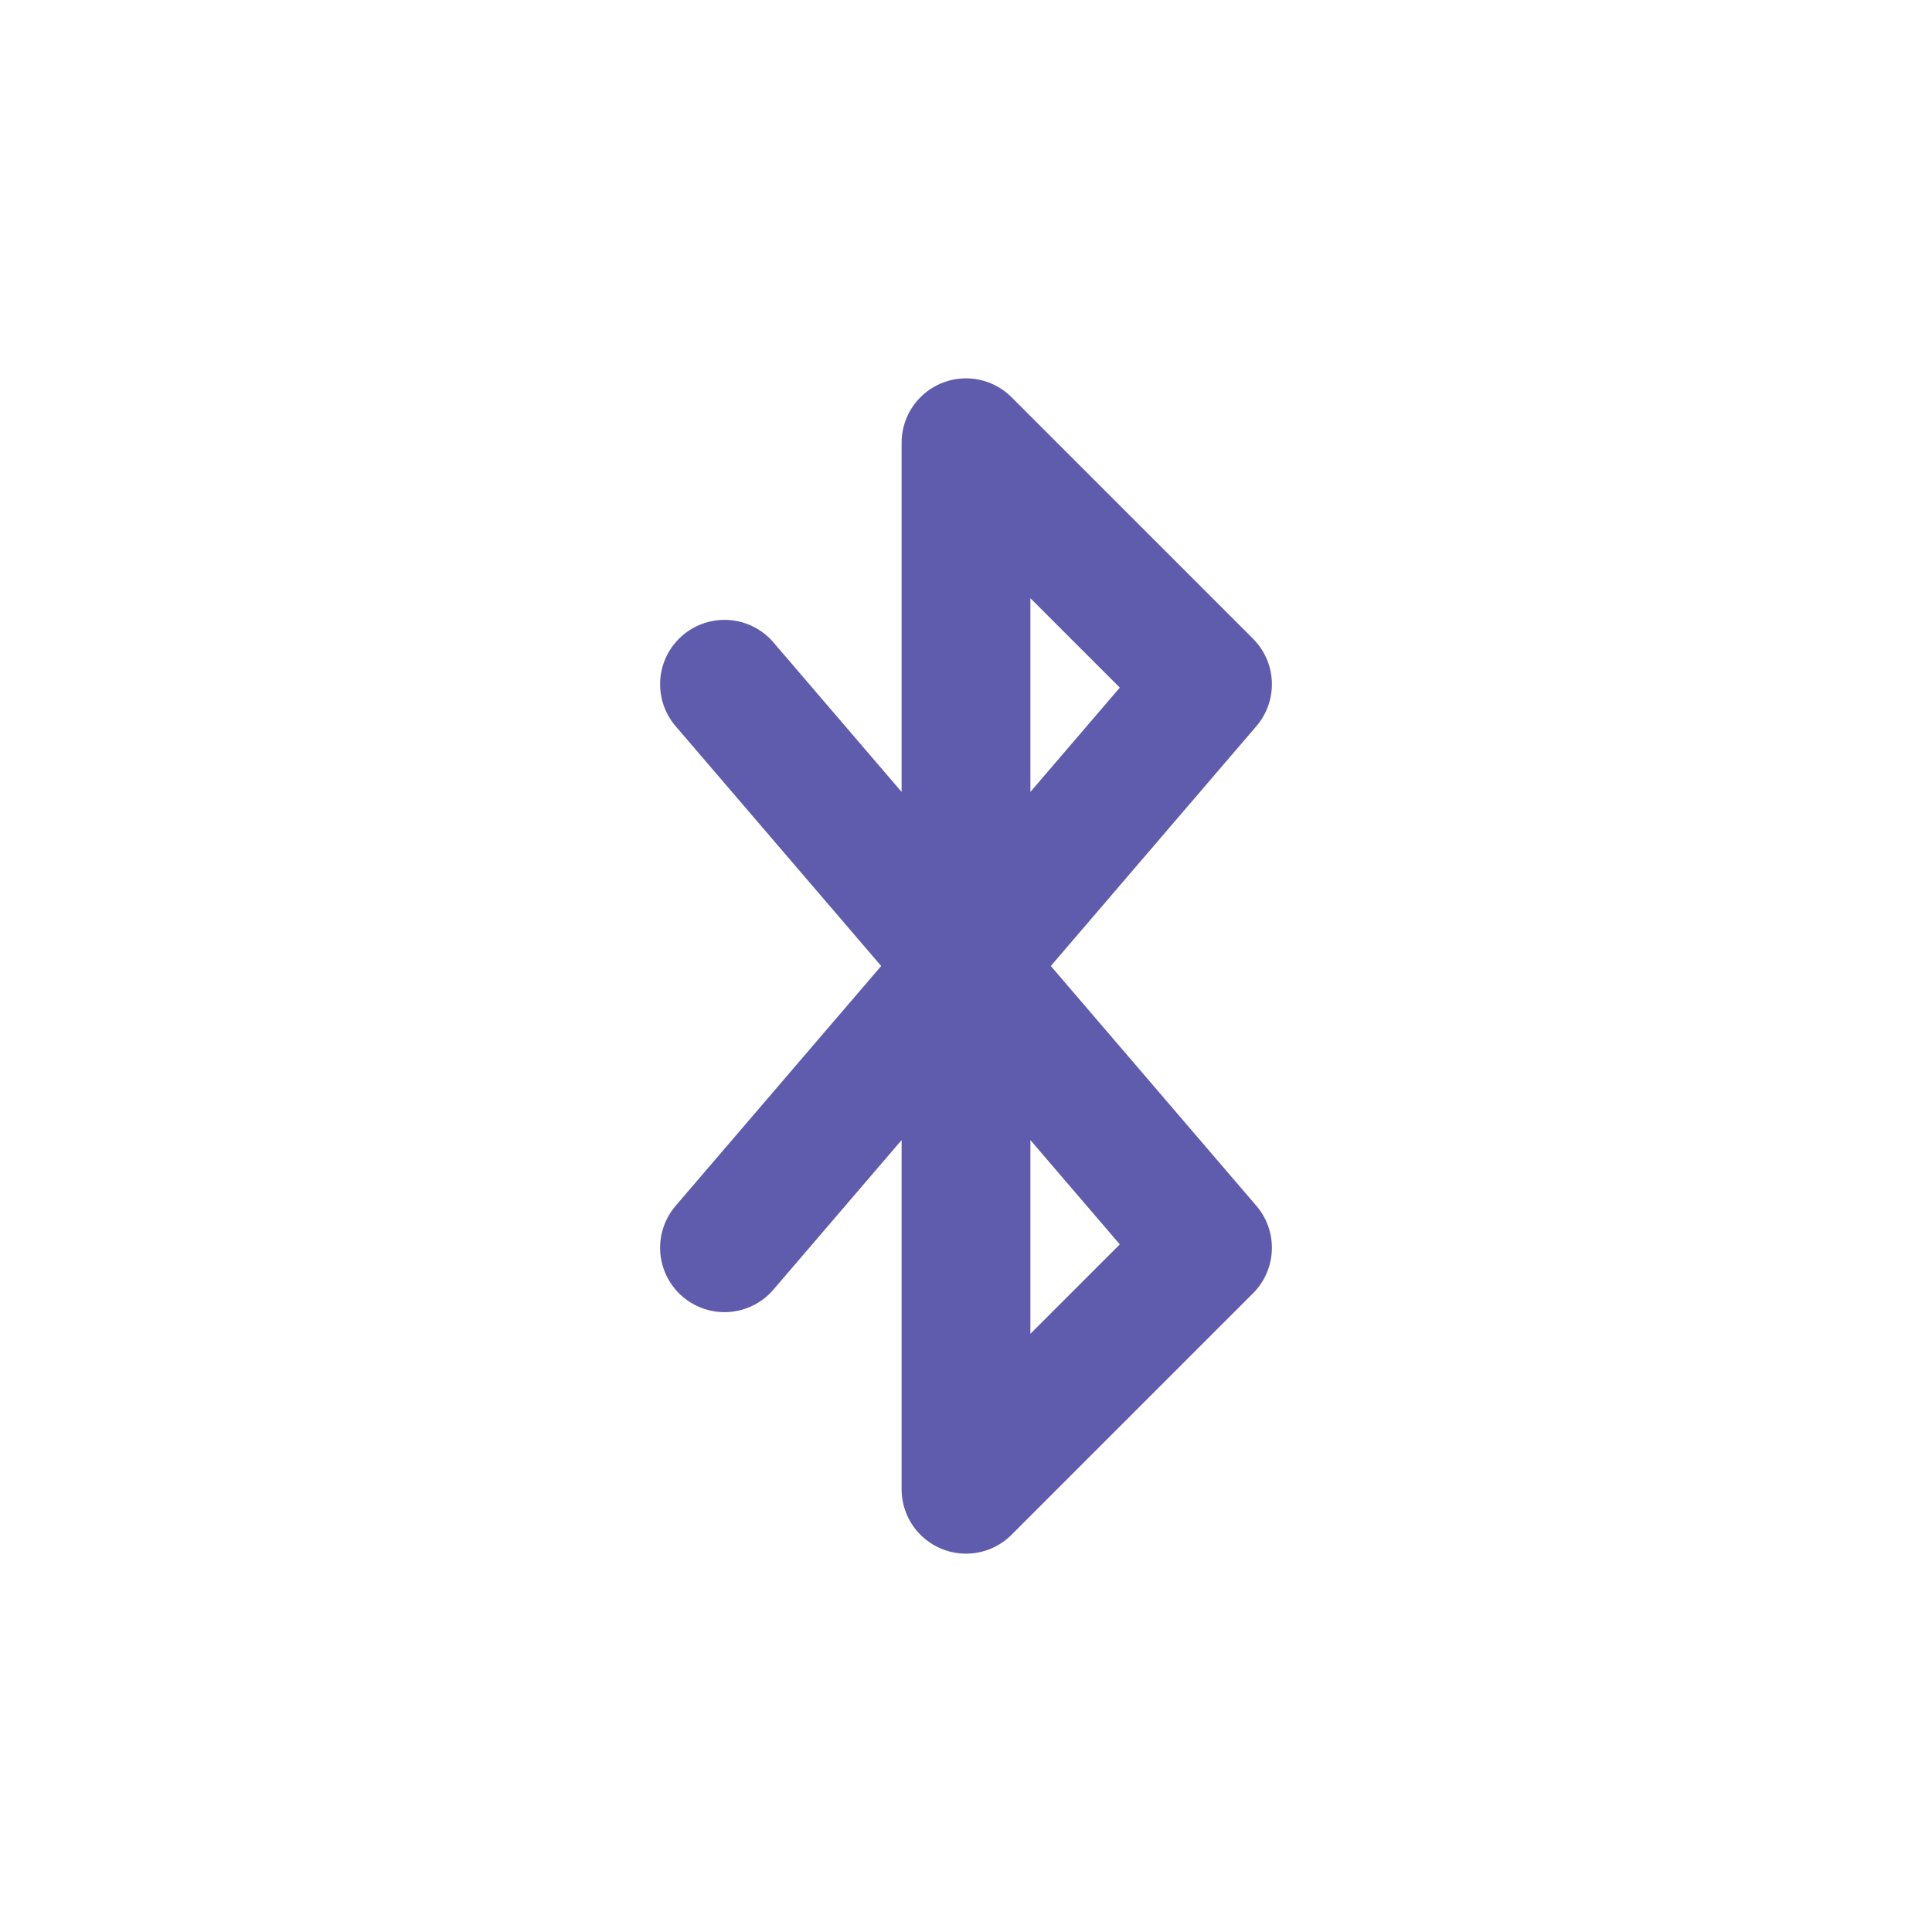
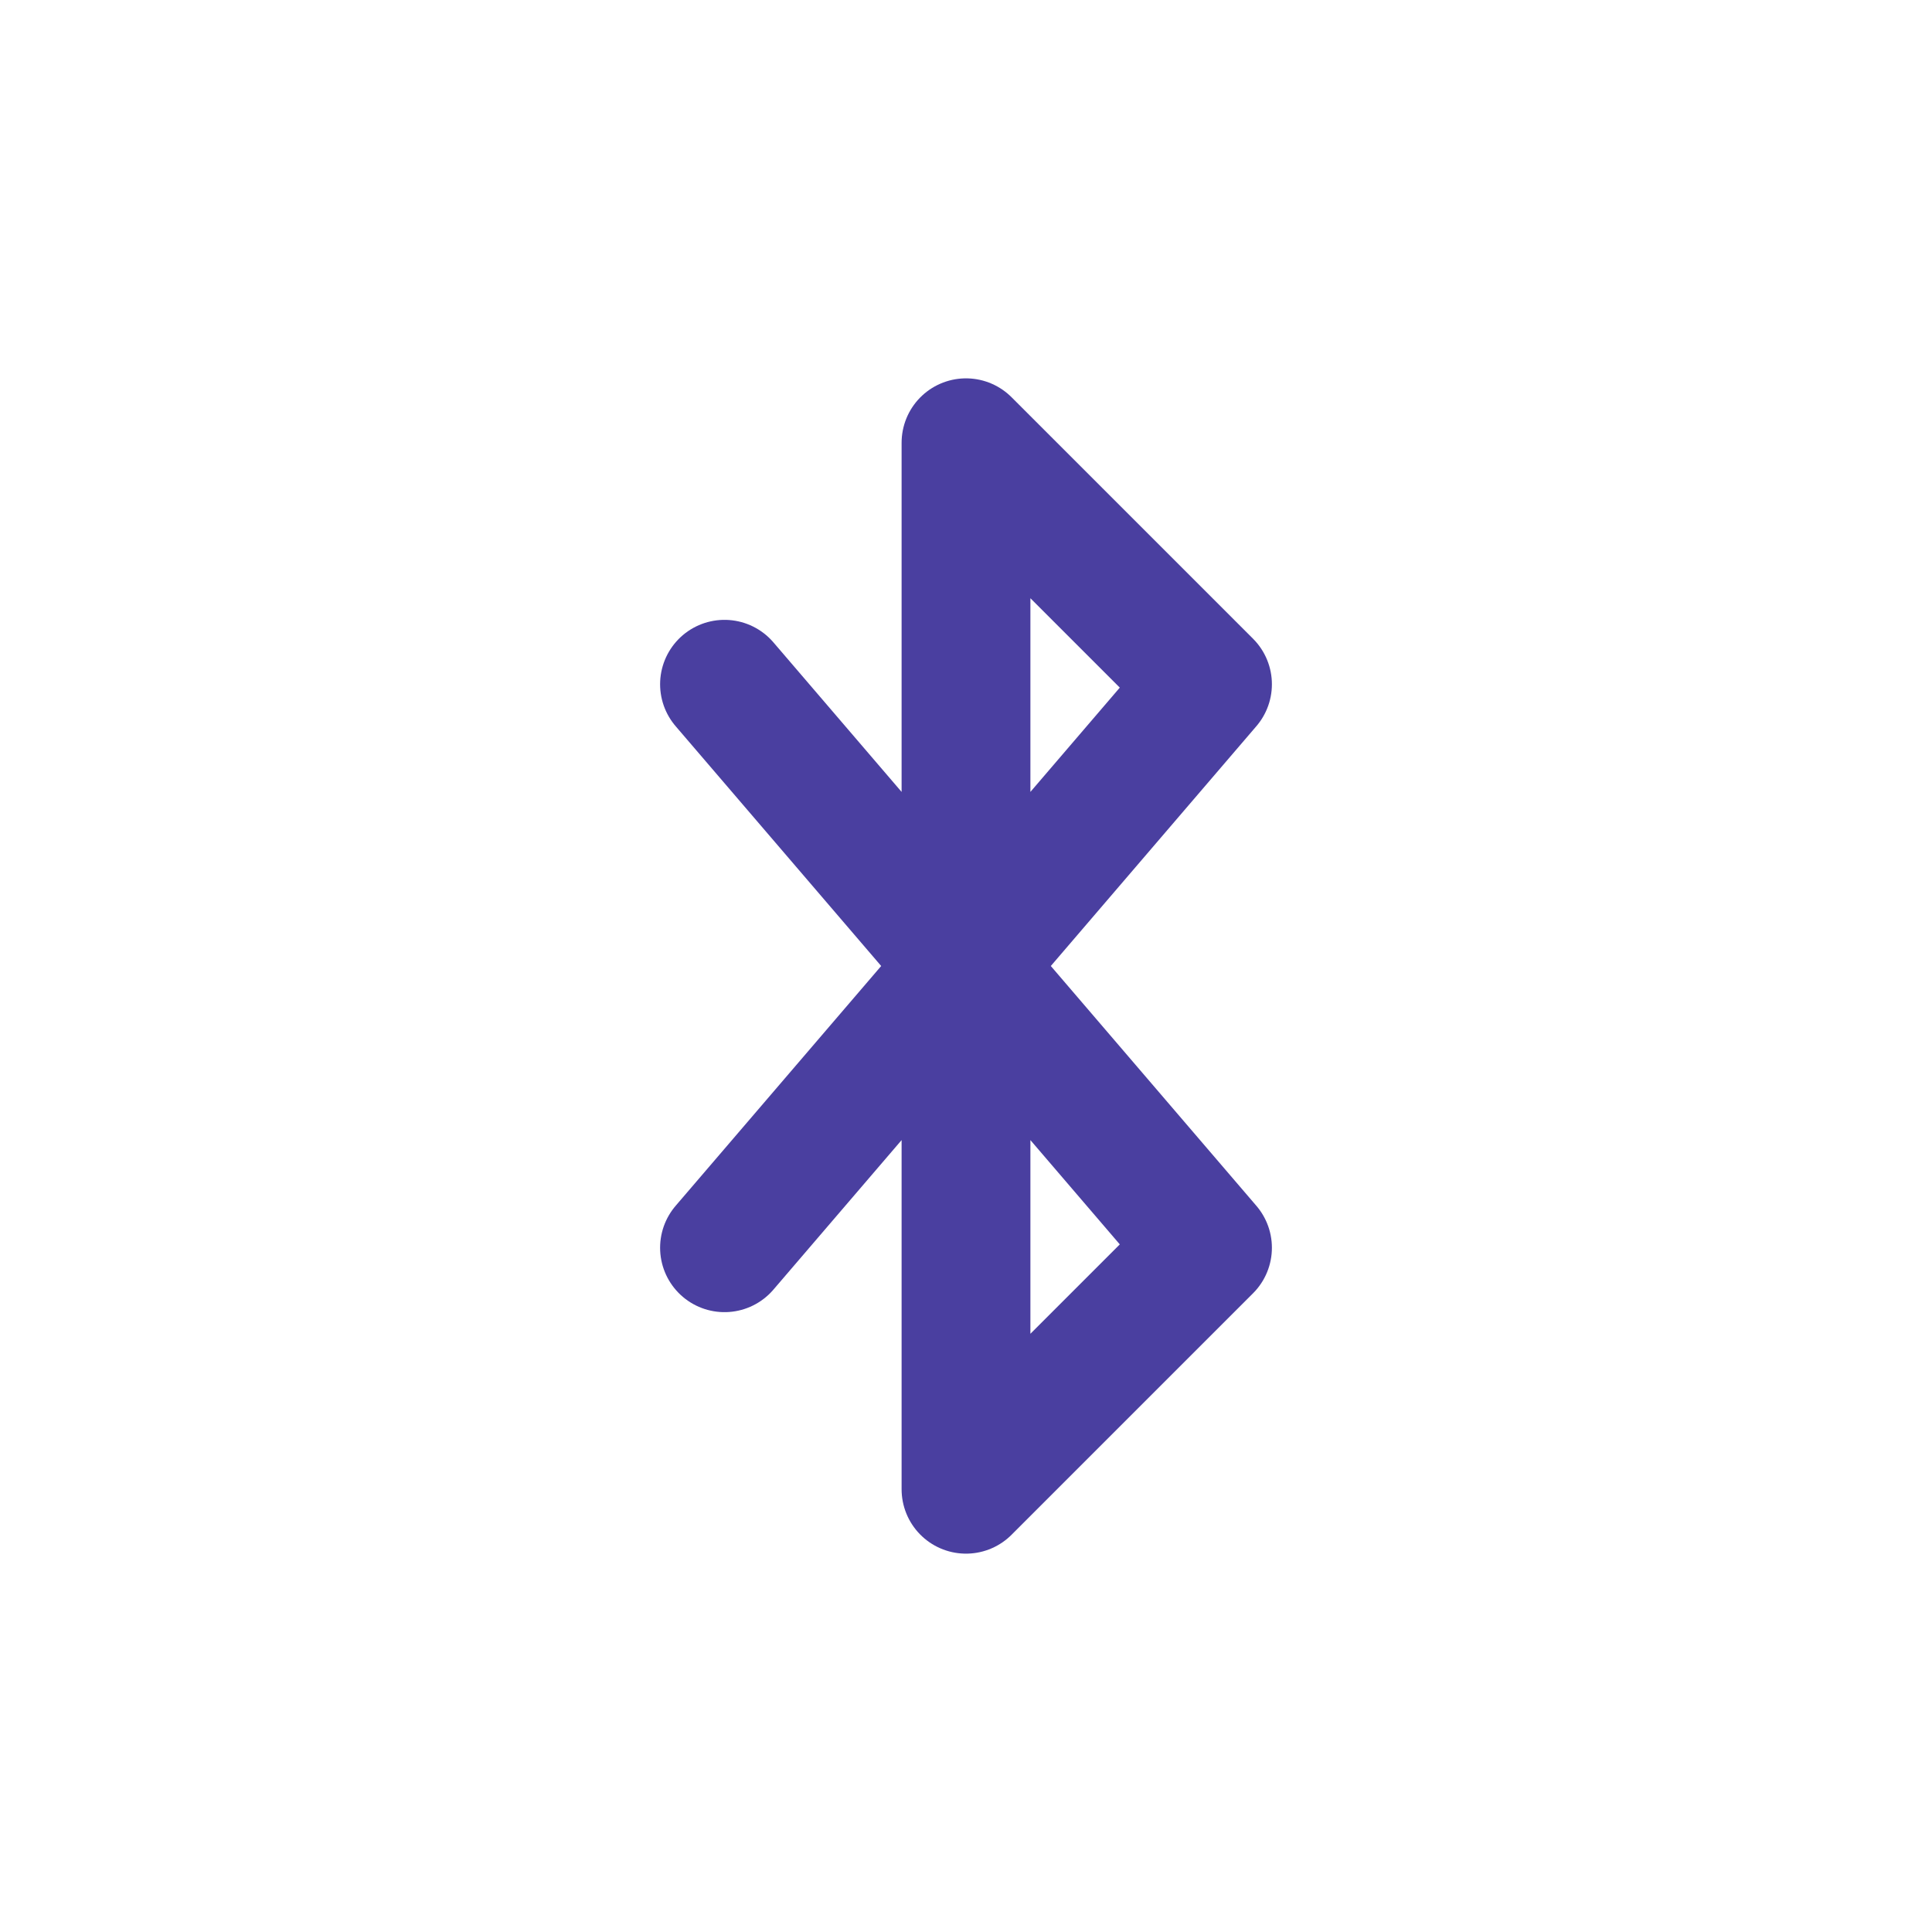
<svg xmlns="http://www.w3.org/2000/svg" width="48" height="48" viewBox="0 0 48 48">
-   <path d="M18 17 L30 31 L24 37 V11 L30 17 L18 31" fill="none" stroke="#5f5cae" stroke-width="3.2" stroke-linejoin="round" stroke-linecap="round" />
+   <path d="M18 17 L30 31 L24 37 V11 L30 17 L18 31" fill="none" stroke="#4a3fa0" stroke-width="3.2" stroke-linejoin="round" stroke-linecap="round" />
</svg>
